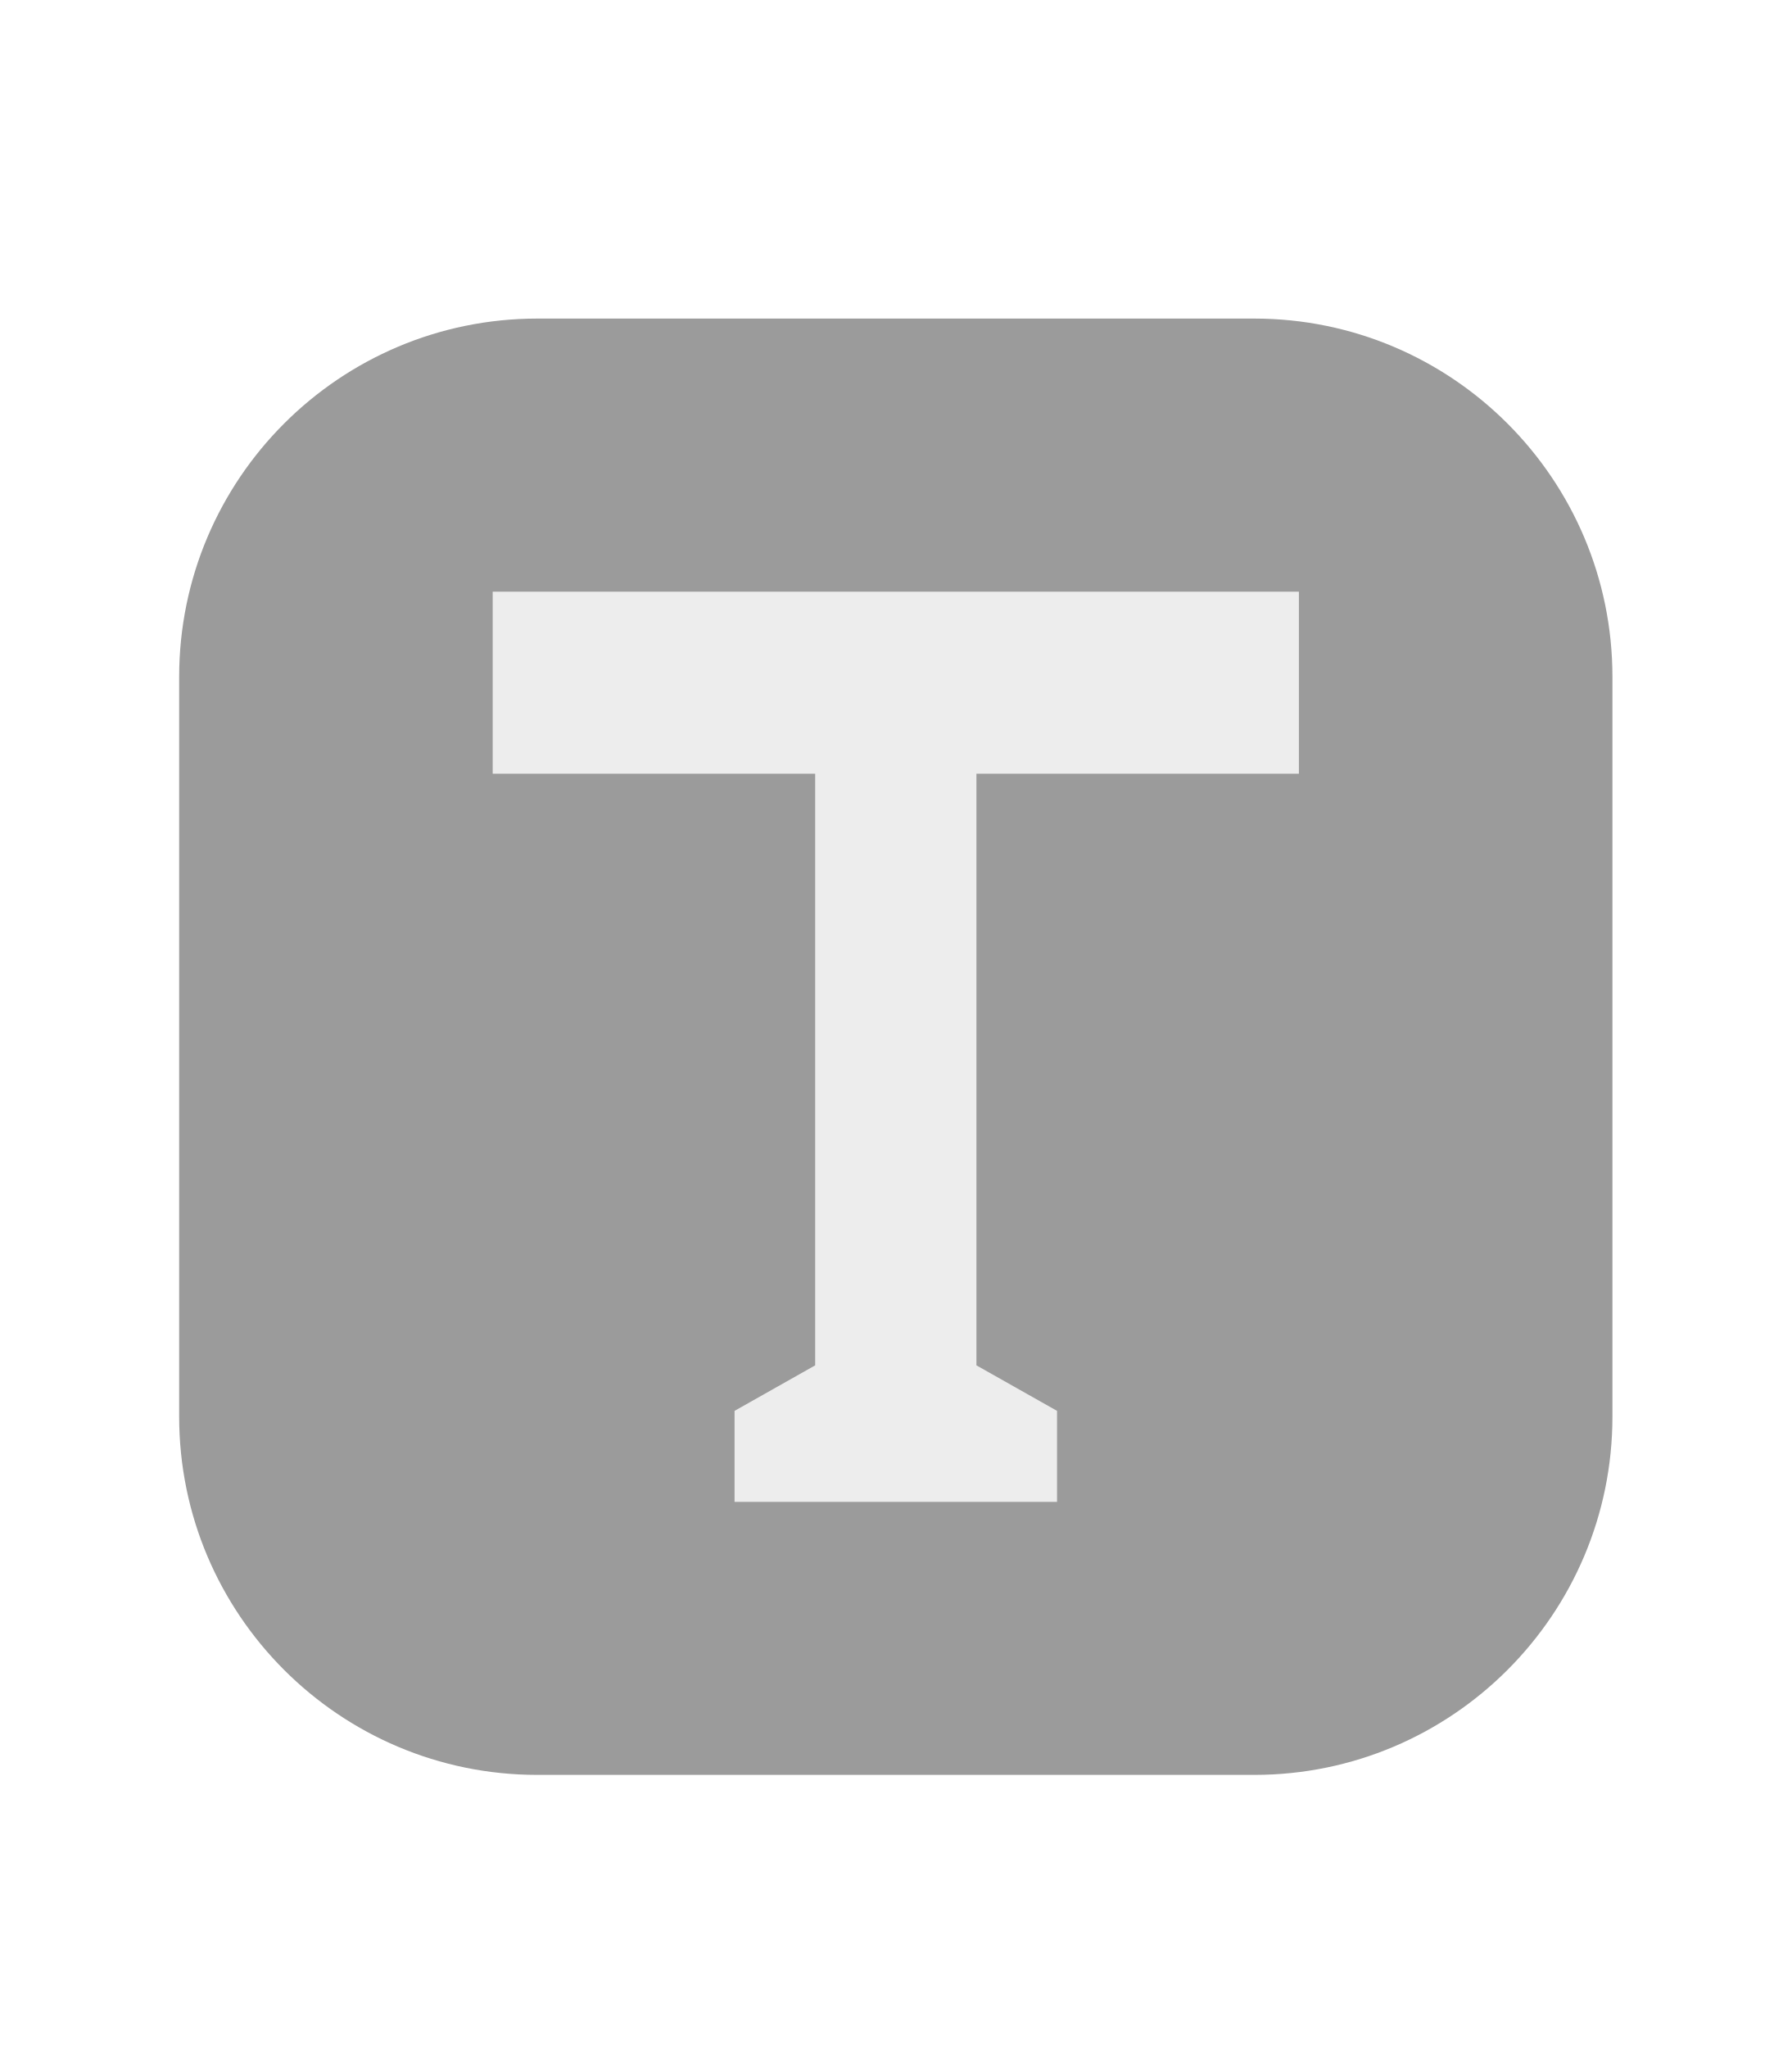
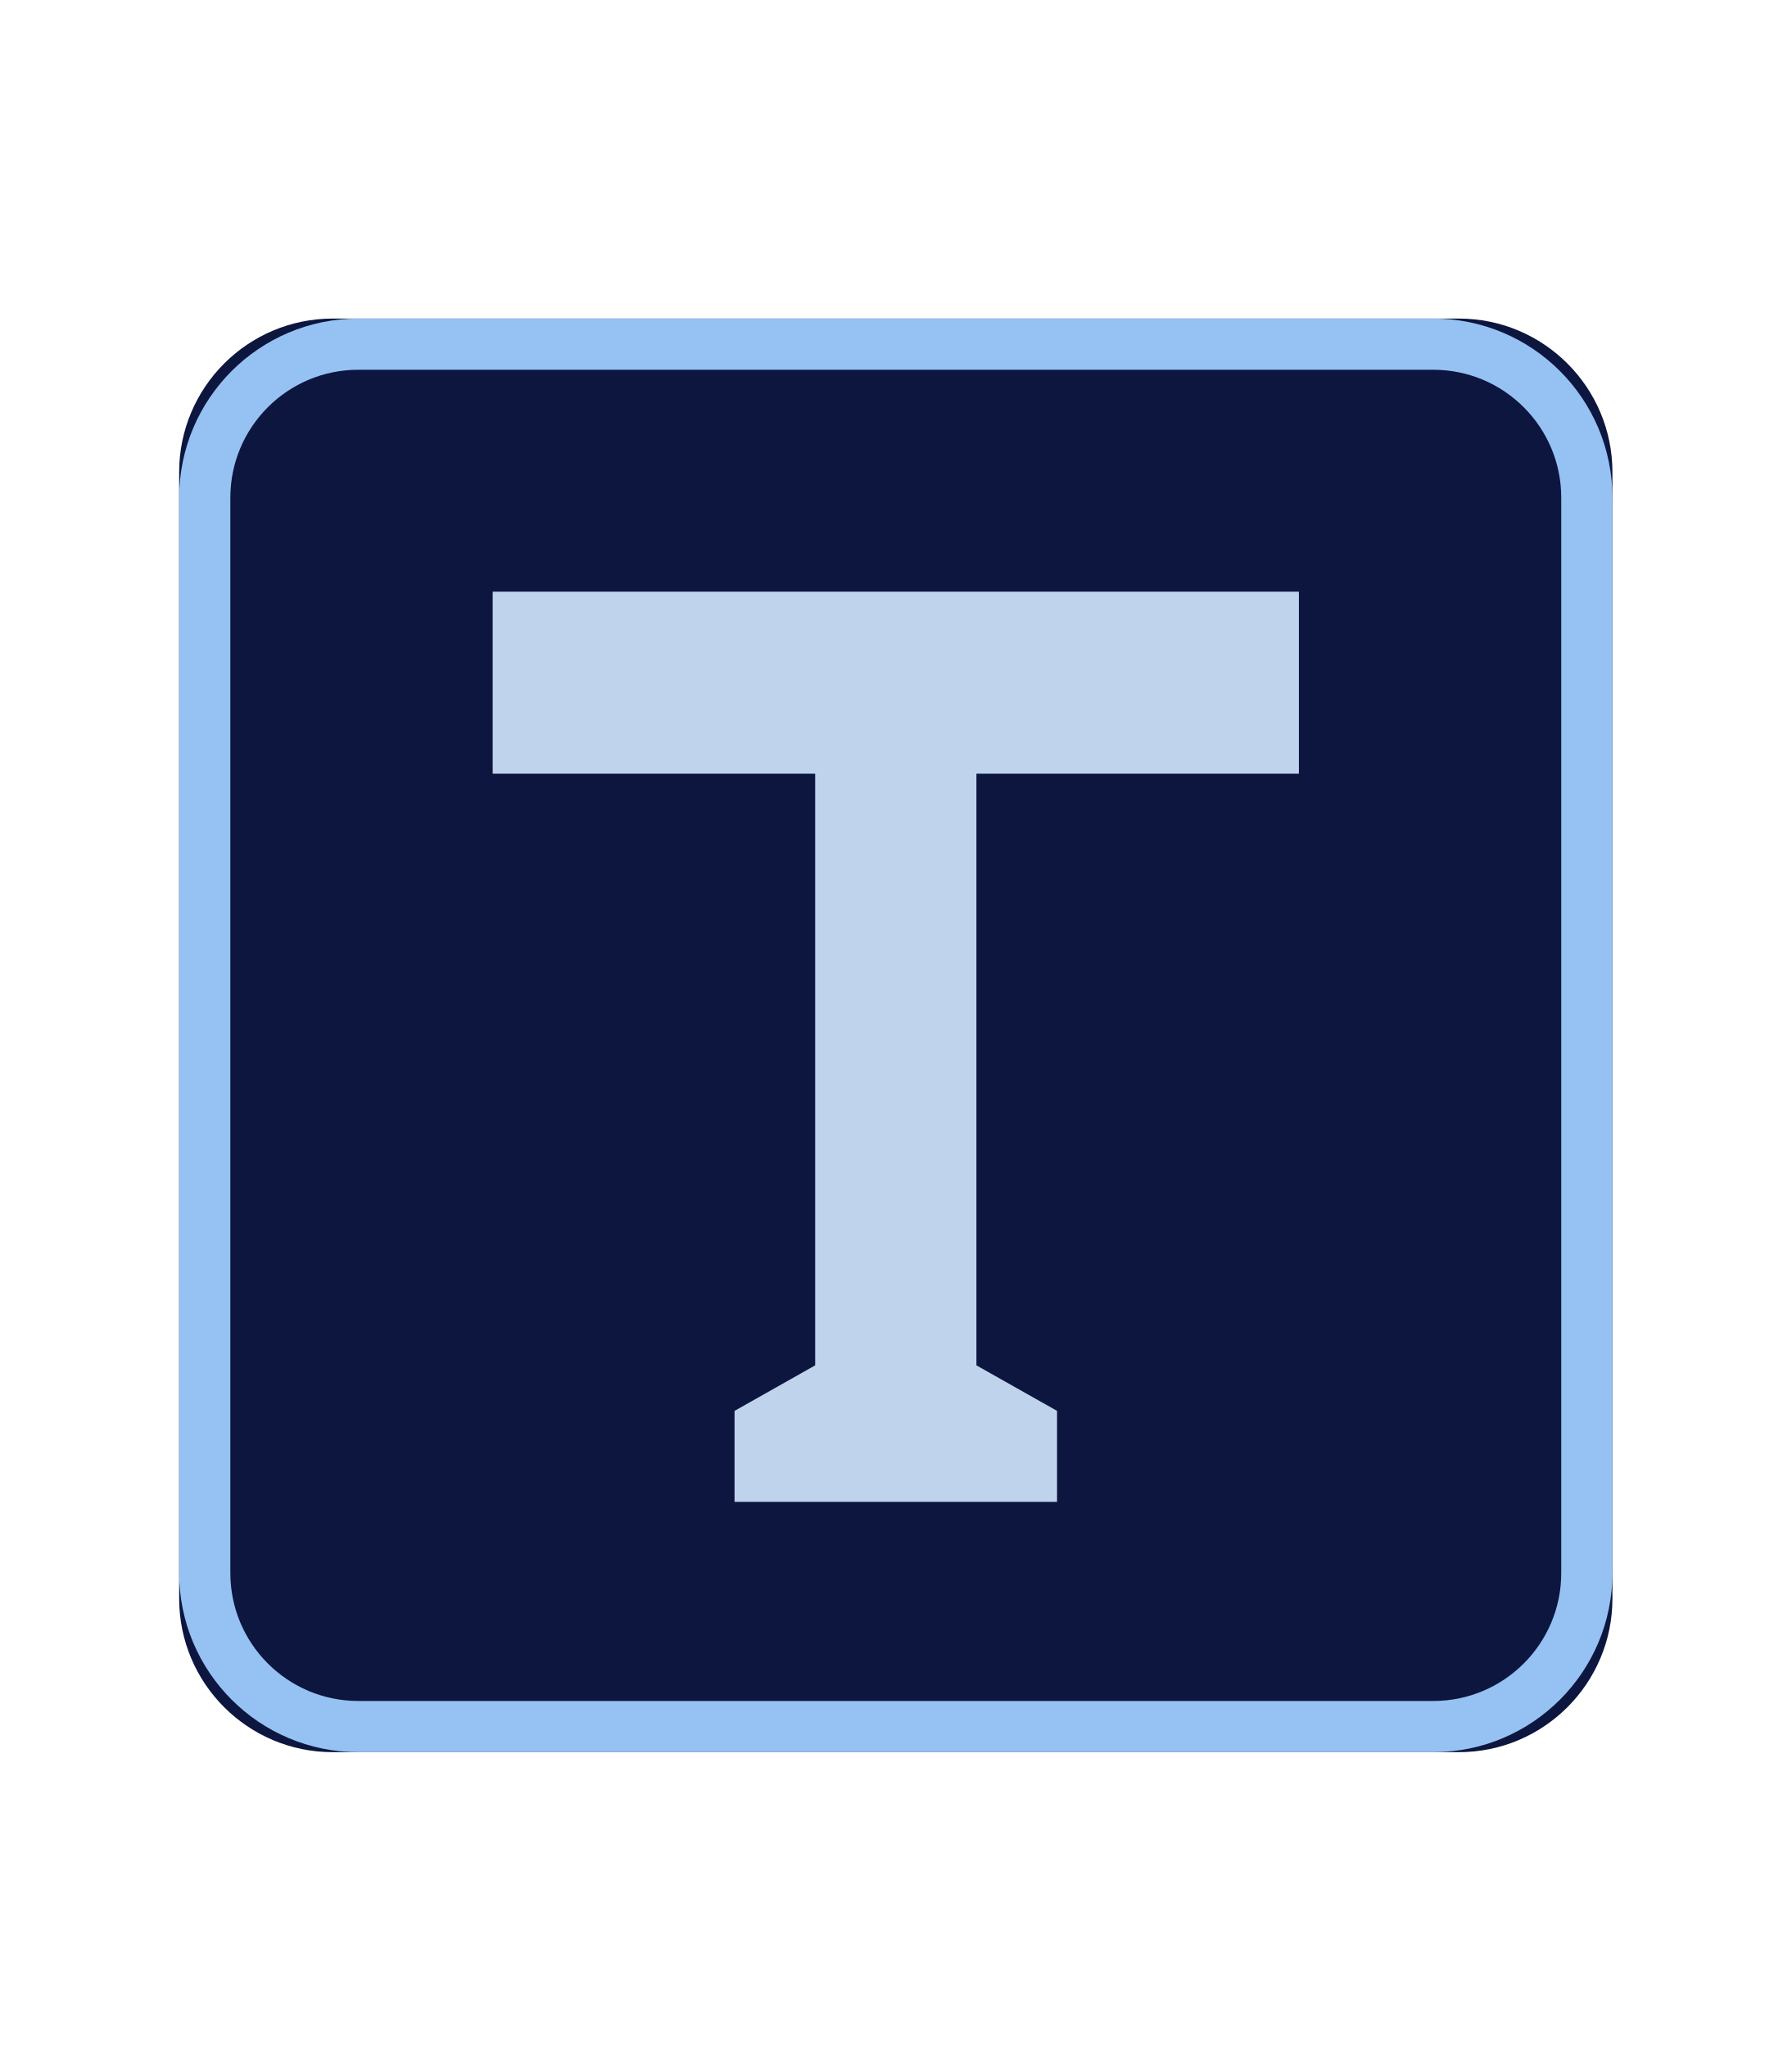
- <svg xmlns="http://www.w3.org/2000/svg" width="35px" height="40px" viewBox="0 0 35 40" version="1.1">
-   <defs />
+ <svg xmlns="http://www.w3.org/2000/svg" xmlns:xlink="http://www.w3.org/1999/xlink" width="35px" height="40px" viewBox="0 0 35 40" version="1.1">
+   <defs>
+     <rect id="path-1" x="3.5" y="6.222" width="28" height="28" rx="3" />
+   </defs>
  <g id="Symbols" stroke="none" stroke-width="1" fill="none" fill-rule="evenodd">
    <g id="picto/text-active">
-       <rect id="Rectangle-6" fill="#9B9B9B" x="3.5" y="6.222" width="28" height="28.444" rx="7" />
-       <polygon id="Fill-54" fill="#EDEDED" points="25.375 11.556 25.375 15.111 19.075 15.111 19.075 26.667 20.65 27.556 20.65 29.333 14.35 29.333 14.35 27.556 15.925 26.667 15.925 15.111 9.625 15.111 9.625 11.556 23.012 11.556" />
+       <g id="Rectangle-6">
+         <use fill="#0C163E" fill-rule="evenodd" xlink:href="#path-1" />
+         <rect stroke="#96C1F3" stroke-width="1" x="4" y="6.722" width="27" height="27" rx="3" />
+       </g>
+       <polygon id="Fill-54" fill="#BFD4EC" points="25.375 11.556 25.375 15.111 19.075 15.111 19.075 26.667 20.65 27.556 20.65 29.333 14.35 29.333 14.35 27.556 15.925 26.667 15.925 15.111 9.625 15.111 9.625 11.556 23.012 11.556" />
    </g>
  </g>
</svg>
